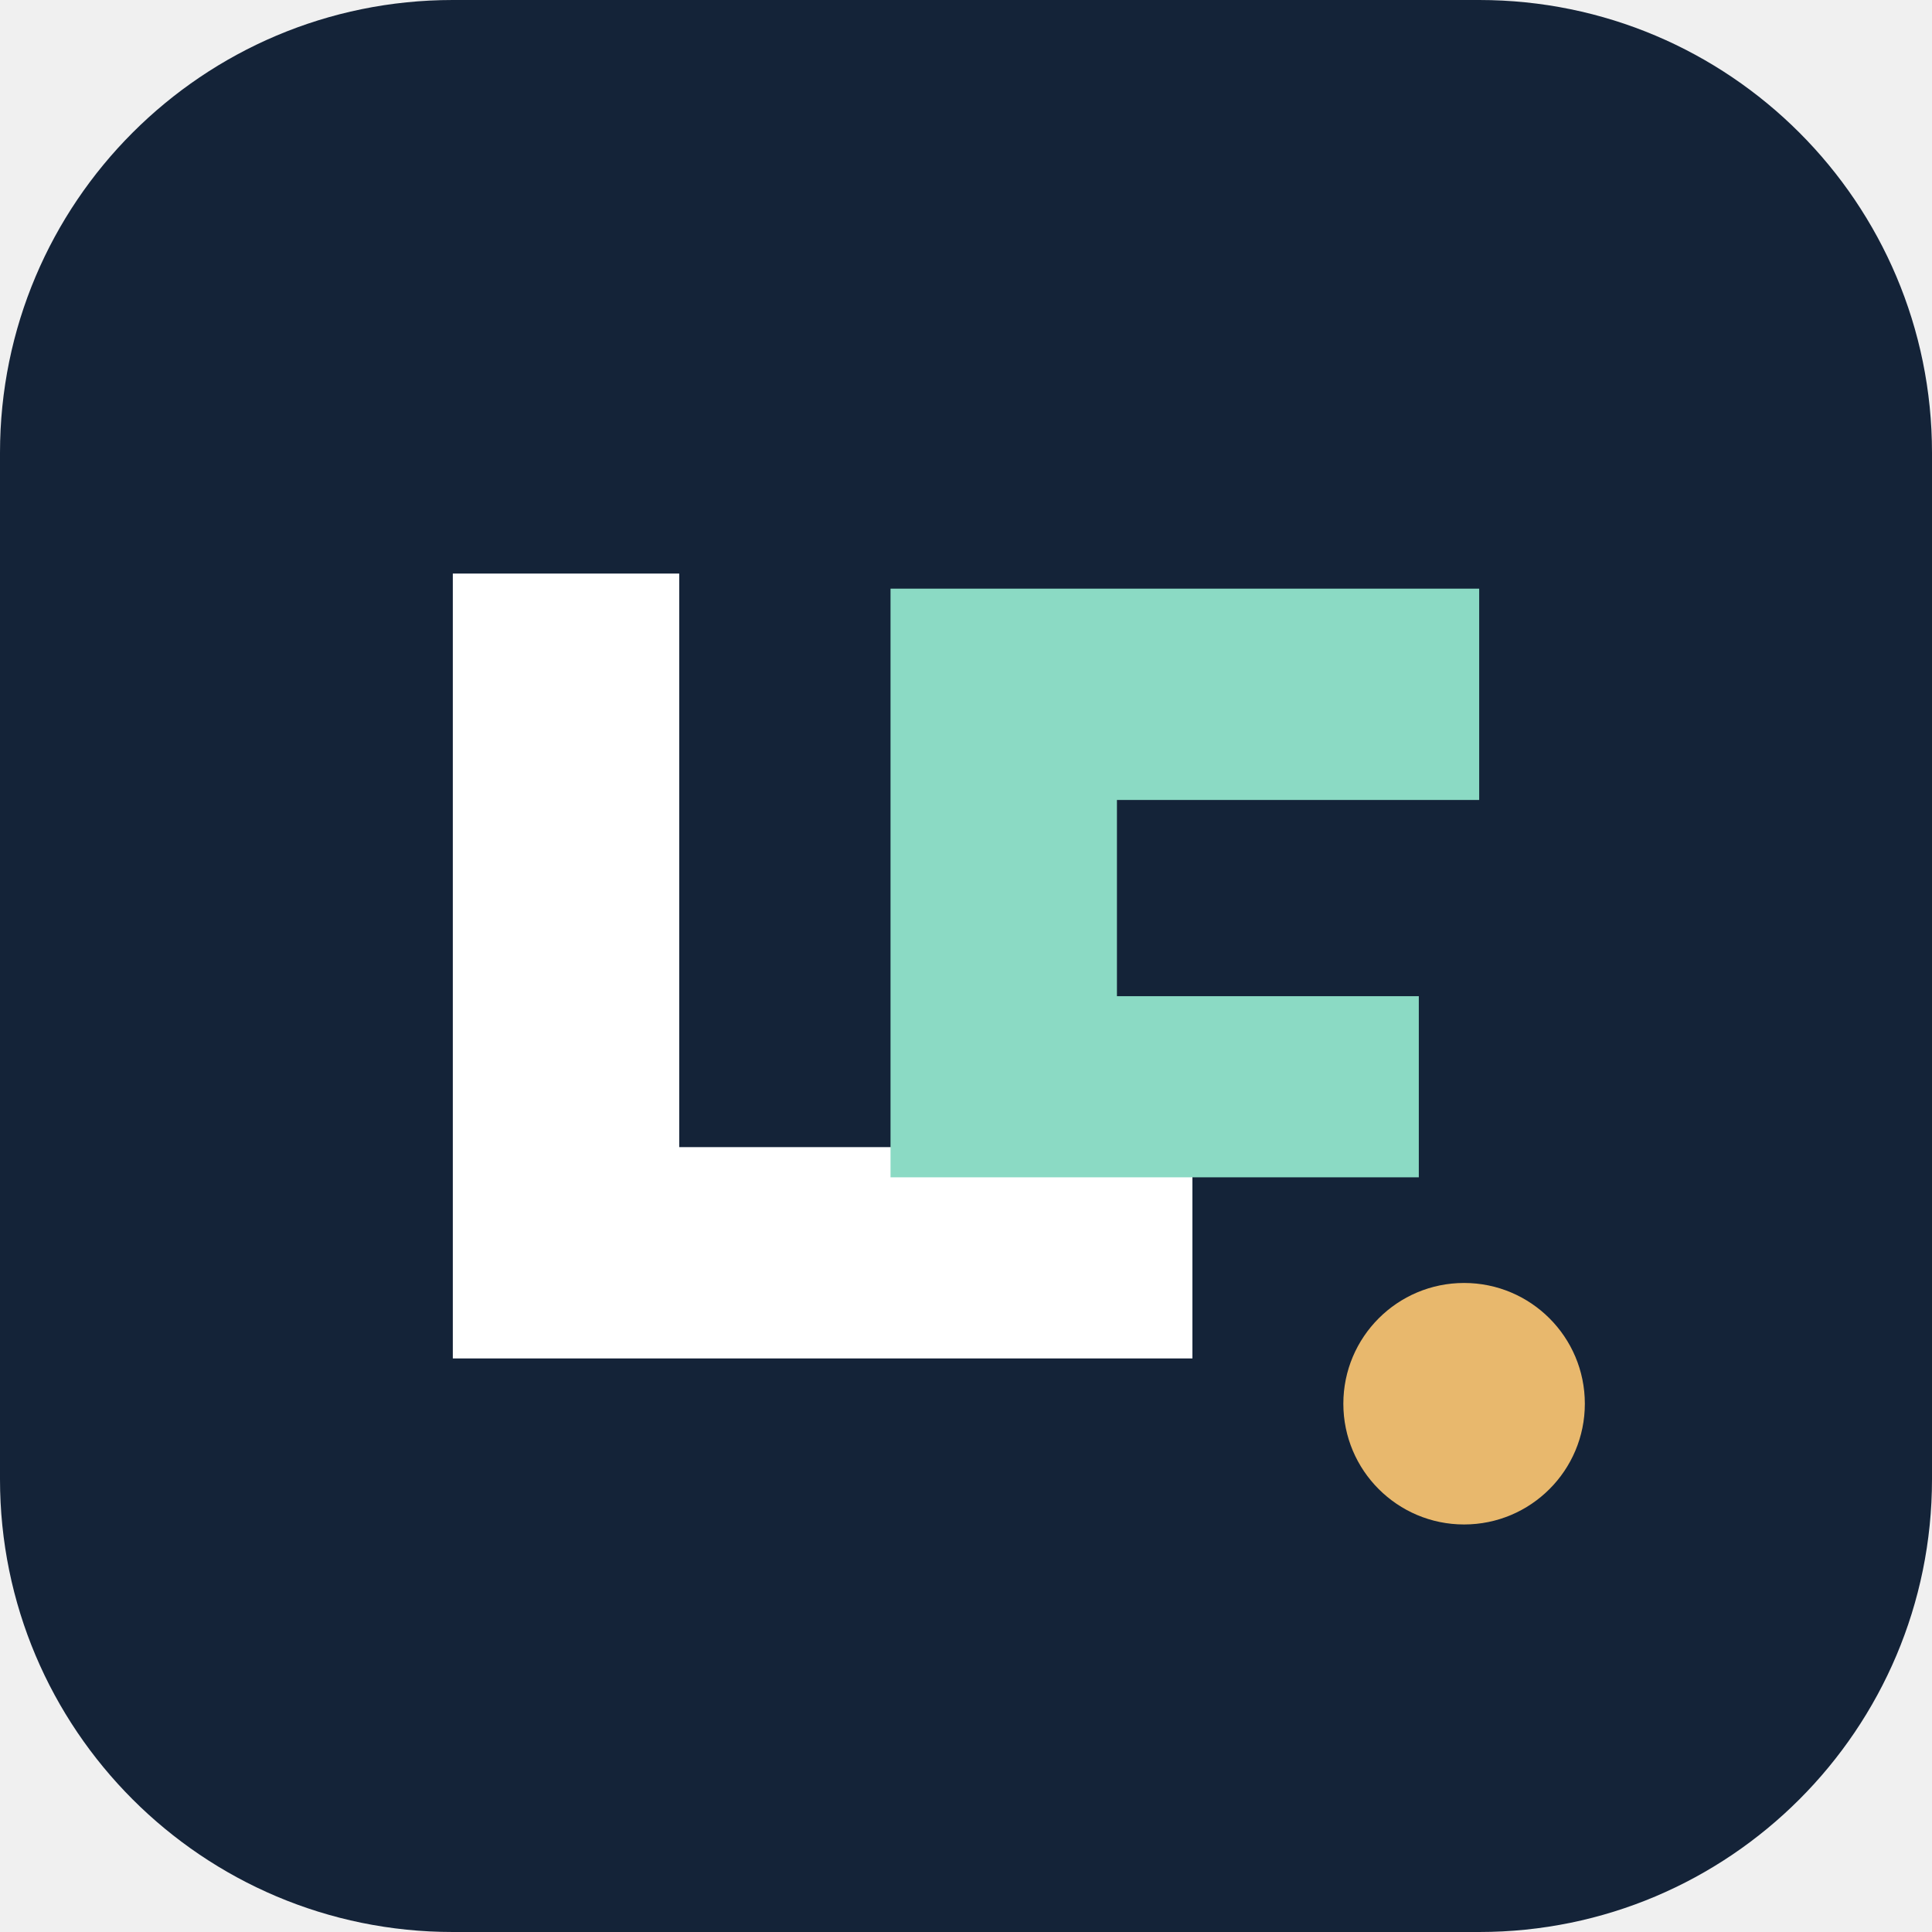
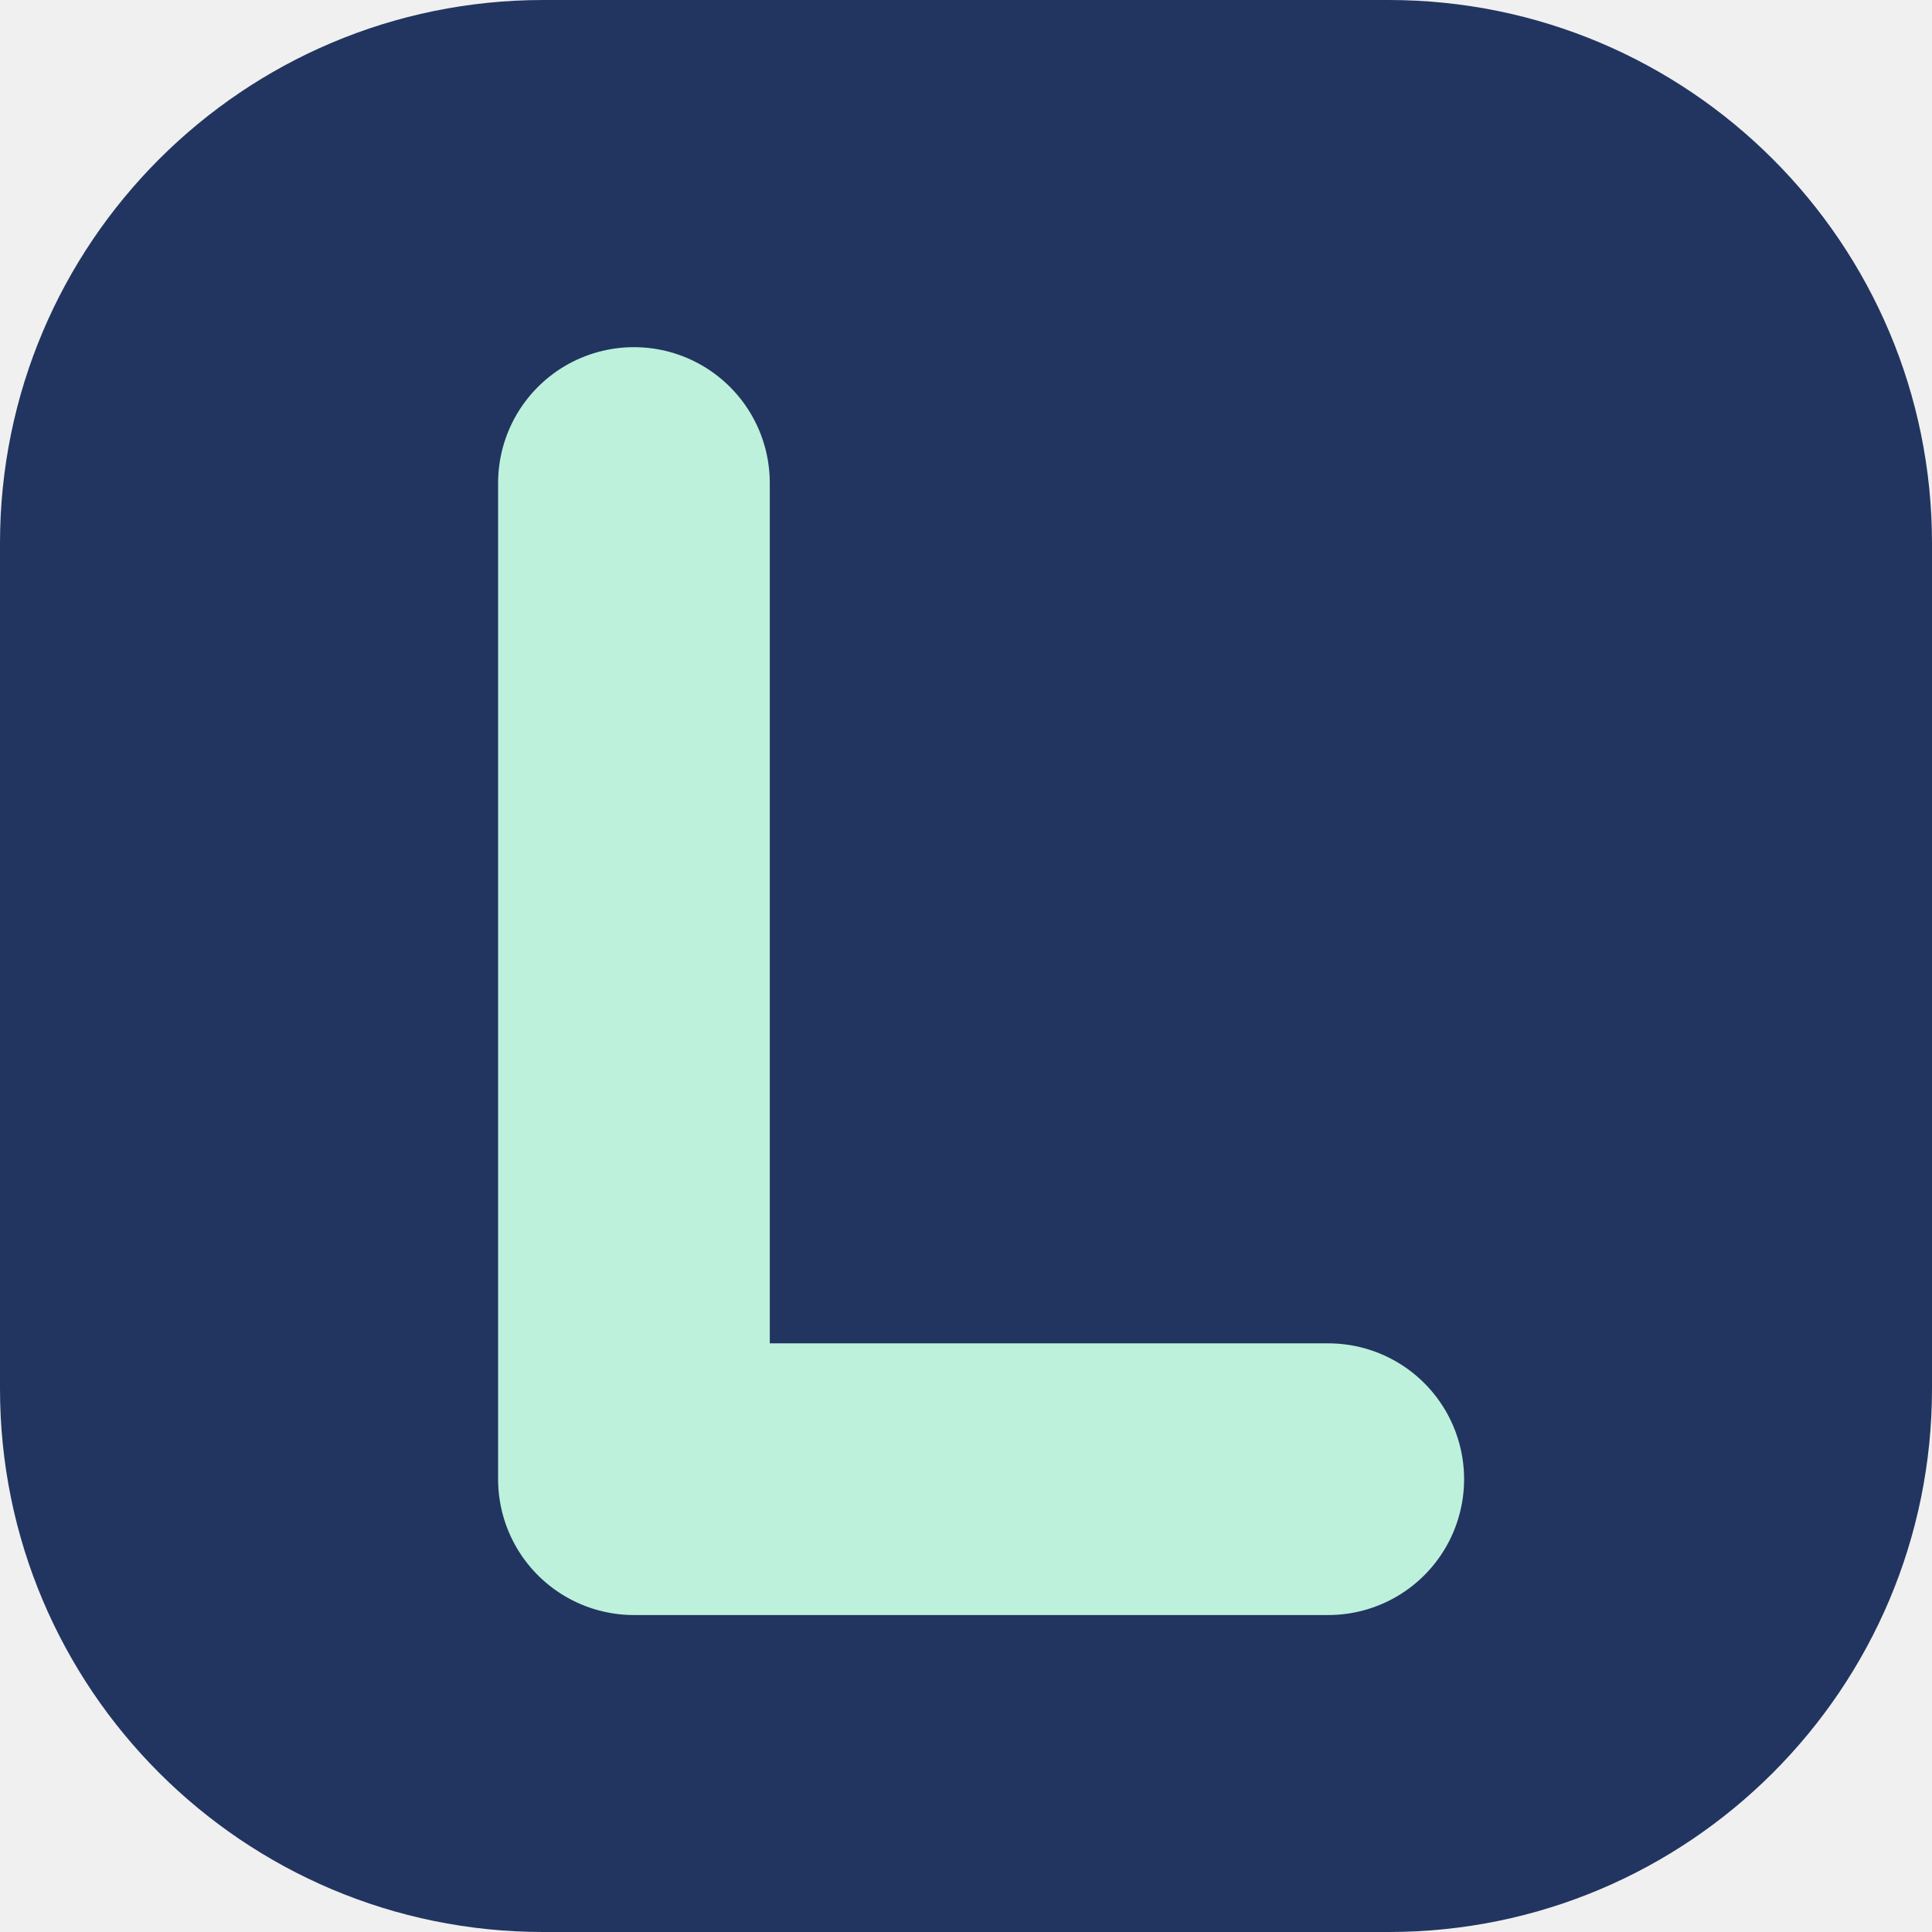
- <svg xmlns="http://www.w3.org/2000/svg" viewBox="0 0 128 128">
-   <rect width="128" height="128" rx="30" fill="#142338" />
-   <path d="M30 90V38h15v38h34v14H30Z" fill="#fff" />
-   <path d="M59 39h39v14H74v13h20v12H59V39Z" fill="#8bdac4" />
-   <circle cx="97" cy="93" r="8" fill="#e8b86d" />
+ <svg xmlns="http://www.w3.org/2000/svg" viewBox="0 0 64 64">
+   <rect width="64" height="64" rx="18" fill="#213560" />
+   <path d="M21 16v33h23" fill="none" stroke="#bdf1db" stroke-linecap="round" stroke-linejoin="round" stroke-width="9" />
</svg>
